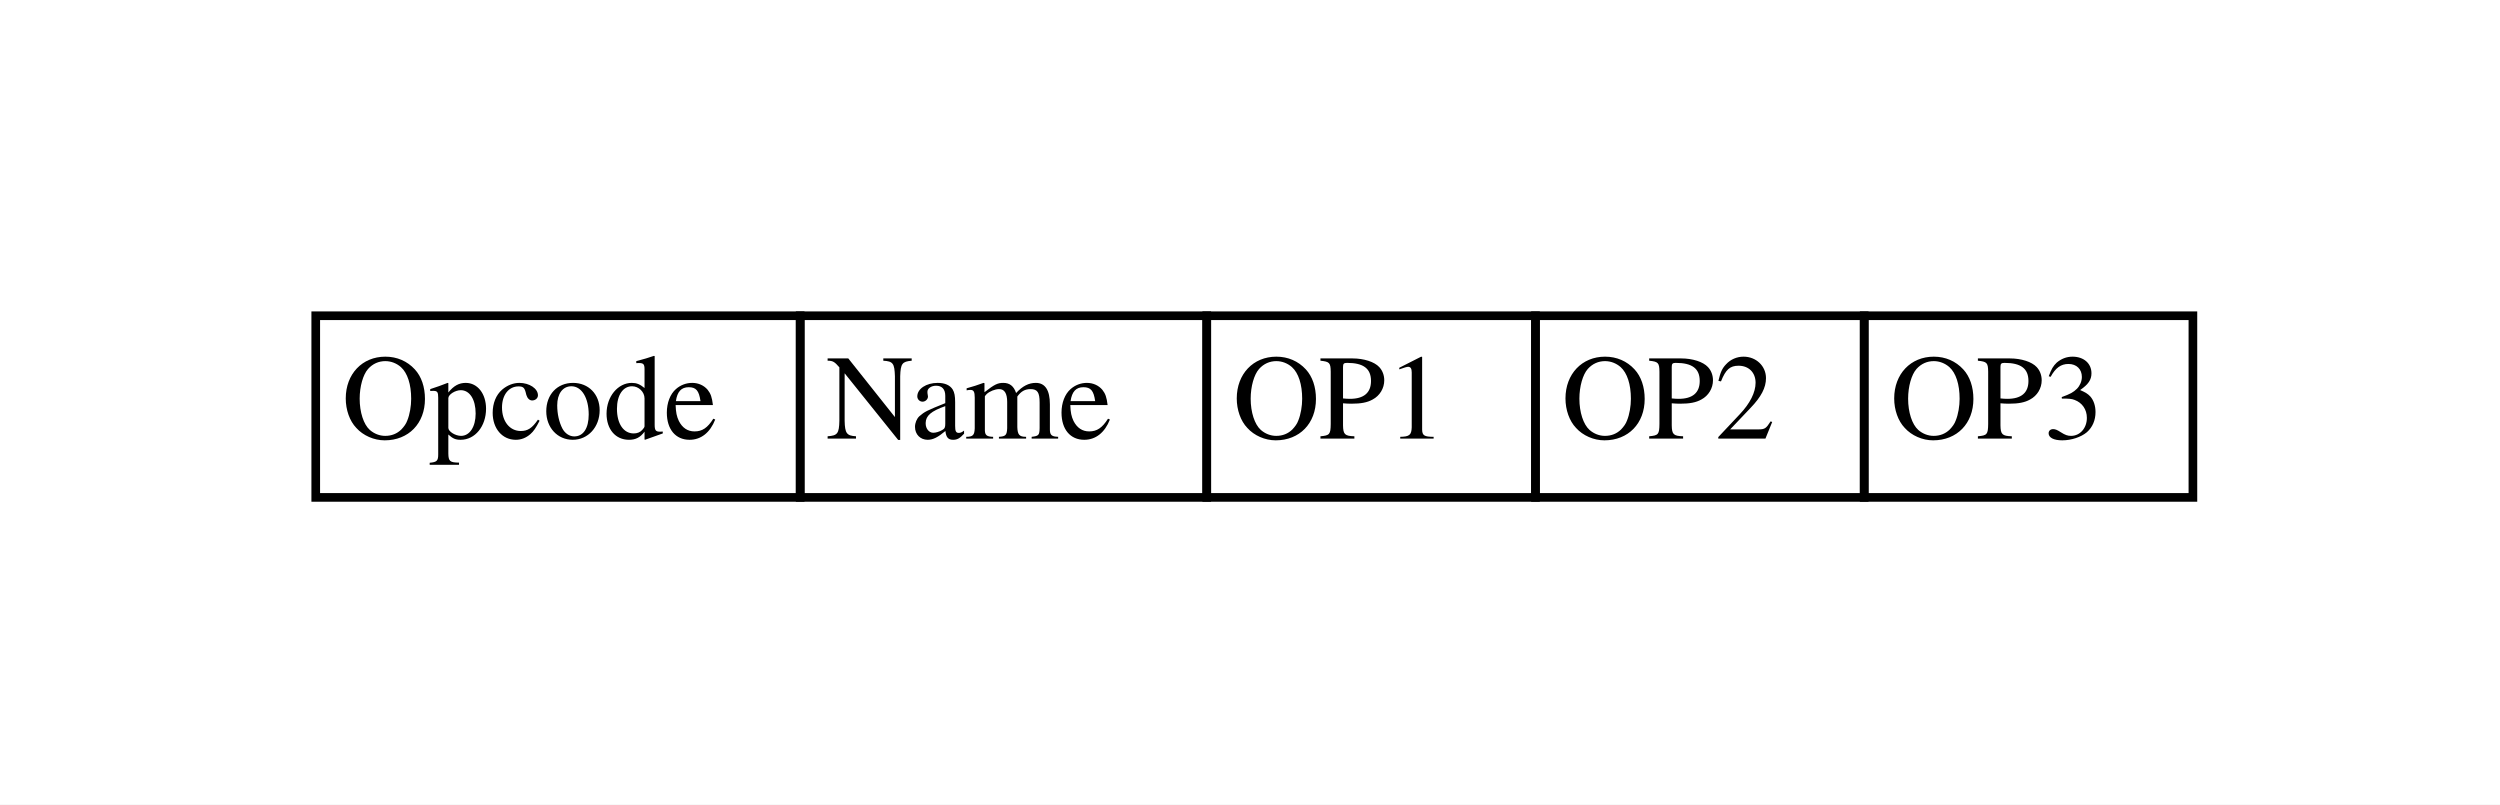
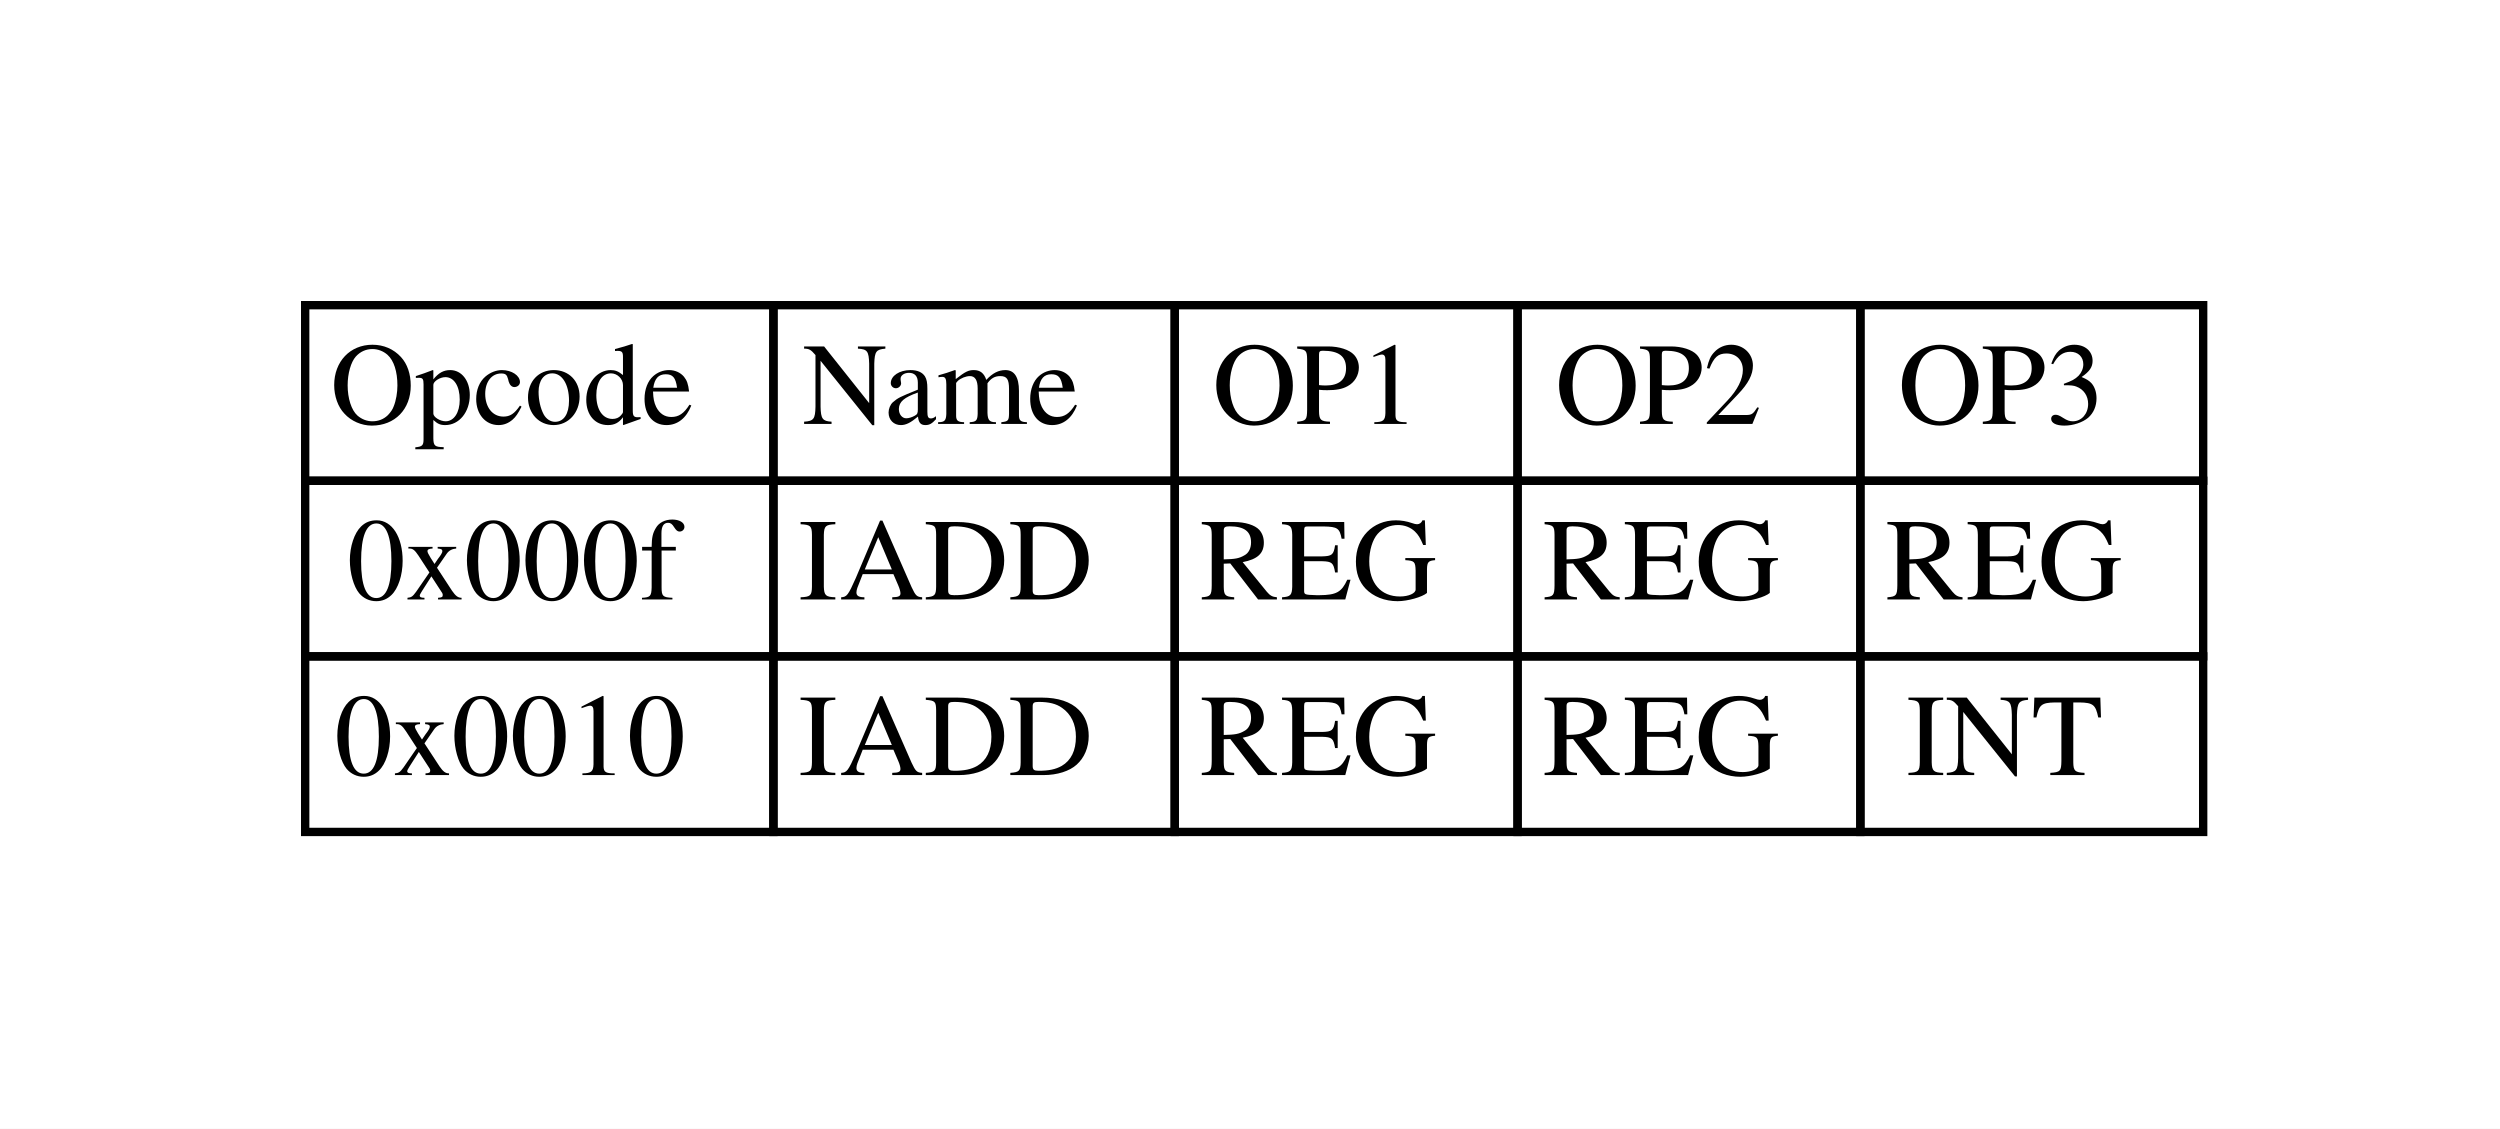
- <svg xmlns="http://www.w3.org/2000/svg" width="289pt" height="93pt" viewBox="0.00 0.00 289.00 93.00">
-   <g id="graph0" class="graph" transform="scale(1 1) rotate(0) translate(36 57)">
-     <polygon fill="white" stroke="none" points="-36,36 -36,-57 253,-57 253,36 -36,36" />
+ <svg xmlns="http://www.w3.org/2000/svg" width="299pt" height="135pt" viewBox="0.00 0.00 299.00 135.00">
+   <g id="graph0" class="graph" transform="scale(1 1) rotate(0) translate(36 99)">
+     <polygon fill="white" stroke="none" points="-36,36 -36,-99 263,-99 263,36 -36,36" />
    <g id="node1" class="node">
+       <polygon fill="none" stroke="black" points="0.5,-41.5 0.5,-62.5 56.5,-62.5 56.5,-41.5 0.5,-41.5" />
+       <text text-anchor="start" x="3.5" y="-48.3" font-family="Times,serif" font-size="14.00"> Opcode </text>
+       <polygon fill="none" stroke="black" points="56.5,-41.5 56.5,-62.5 104.5,-62.5 104.5,-41.5 56.5,-41.5" />
+       <text text-anchor="start" x="60" y="-48.3" font-family="Times,serif" font-size="14.00"> Name </text>
+       <polygon fill="none" stroke="black" points="104.5,-41.5 104.5,-62.5 145.5,-62.5 145.5,-41.5 104.5,-41.5" />
+       <text text-anchor="start" x="109" y="-48.3" font-family="Times,serif" font-size="14.00"> OP1 </text>
+       <polygon fill="none" stroke="black" points="145.5,-41.5 145.5,-62.5 186.5,-62.5 186.5,-41.5 145.5,-41.5" />
+       <text text-anchor="start" x="150" y="-48.3" font-family="Times,serif" font-size="14.00"> OP2 </text>
+       <polygon fill="none" stroke="black" points="186.5,-41.5 186.5,-62.5 227.5,-62.5 227.5,-41.5 186.5,-41.5" />
+       <text text-anchor="start" x="191" y="-48.3" font-family="Times,serif" font-size="14.00"> OP3 </text>
+       <polygon fill="none" stroke="black" points="0.5,-20.5 0.5,-41.5 56.5,-41.5 56.5,-20.5 0.5,-20.5" />
+       <text text-anchor="start" x="5.5" y="-27.3" font-family="Times,serif" font-size="14.00"> 0x000f </text>
+       <polygon fill="none" stroke="black" points="56.5,-20.5 56.5,-41.5 104.5,-41.5 104.5,-20.5 56.5,-20.5" />
+       <text text-anchor="start" x="59.5" y="-27.3" font-family="Times,serif" font-size="14.00"> IADD </text>
+       <polygon fill="none" stroke="black" points="104.5,-20.5 104.5,-41.5 145.5,-41.5 145.5,-20.5 104.5,-20.5" />
+       <text text-anchor="start" x="107.5" y="-27.3" font-family="Times,serif" font-size="14.00"> REG </text>
+       <polygon fill="none" stroke="black" points="145.5,-20.5 145.5,-41.5 186.5,-41.5 186.5,-20.5 145.5,-20.5" />
+       <text text-anchor="start" x="148.5" y="-27.3" font-family="Times,serif" font-size="14.00"> REG </text>
+       <polygon fill="none" stroke="black" points="186.5,-20.5 186.5,-41.5 227.5,-41.5 227.5,-20.5 186.5,-20.5" />
+       <text text-anchor="start" x="189.5" y="-27.3" font-family="Times,serif" font-size="14.00"> REG </text>
      <polygon fill="none" stroke="black" points="0.5,0.5 0.5,-20.5 56.5,-20.5 56.5,0.5 0.5,0.5" />
-       <text text-anchor="start" x="3.5" y="-6.3" font-family="Times,serif" font-size="14.00"> Opcode </text>
-       <polygon fill="none" stroke="black" points="56.5,0.5 56.5,-20.5 103.5,-20.5 103.5,0.5 56.5,0.5" />
-       <text text-anchor="start" x="59.5" y="-6.3" font-family="Times,serif" font-size="14.00"> Name </text>
-       <polygon fill="none" stroke="black" points="103.5,0.5 103.5,-20.5 141.5,-20.5 141.5,0.5 103.5,0.5" />
-       <text text-anchor="start" x="106.5" y="-6.3" font-family="Times,serif" font-size="14.00"> OP1 </text>
-       <polygon fill="none" stroke="black" points="141.5,0.5 141.5,-20.5 179.5,-20.5 179.5,0.5 141.5,0.5" />
-       <text text-anchor="start" x="144.5" y="-6.3" font-family="Times,serif" font-size="14.00"> OP2 </text>
-       <polygon fill="none" stroke="black" points="179.5,0.5 179.5,-20.5 217.5,-20.5 217.5,0.5 179.5,0.5" />
-       <text text-anchor="start" x="182.5" y="-6.3" font-family="Times,serif" font-size="14.00"> OP3 </text>
+       <text text-anchor="start" x="4" y="-6.3" font-family="Times,serif" font-size="14.00"> 0x0010 </text>
+       <polygon fill="none" stroke="black" points="56.5,0.5 56.5,-20.5 104.5,-20.5 104.5,0.5 56.5,0.5" />
+       <text text-anchor="start" x="59.5" y="-6.3" font-family="Times,serif" font-size="14.00"> IADD </text>
+       <polygon fill="none" stroke="black" points="104.5,0.5 104.5,-20.5 145.5,-20.5 145.5,0.5 104.5,0.5" />
+       <text text-anchor="start" x="107.5" y="-6.3" font-family="Times,serif" font-size="14.00"> REG </text>
+       <polygon fill="none" stroke="black" points="145.5,0.5 145.5,-20.5 186.5,-20.5 186.5,0.5 145.5,0.5" />
+       <text text-anchor="start" x="148.5" y="-6.3" font-family="Times,serif" font-size="14.00"> REG </text>
+       <polygon fill="none" stroke="black" points="186.5,0.5 186.5,-20.5 227.5,-20.5 227.5,0.5 186.5,0.5" />
+       <text text-anchor="start" x="192" y="-6.3" font-family="Times,serif" font-size="14.00"> INT </text>
    </g>
  </g>
</svg>
